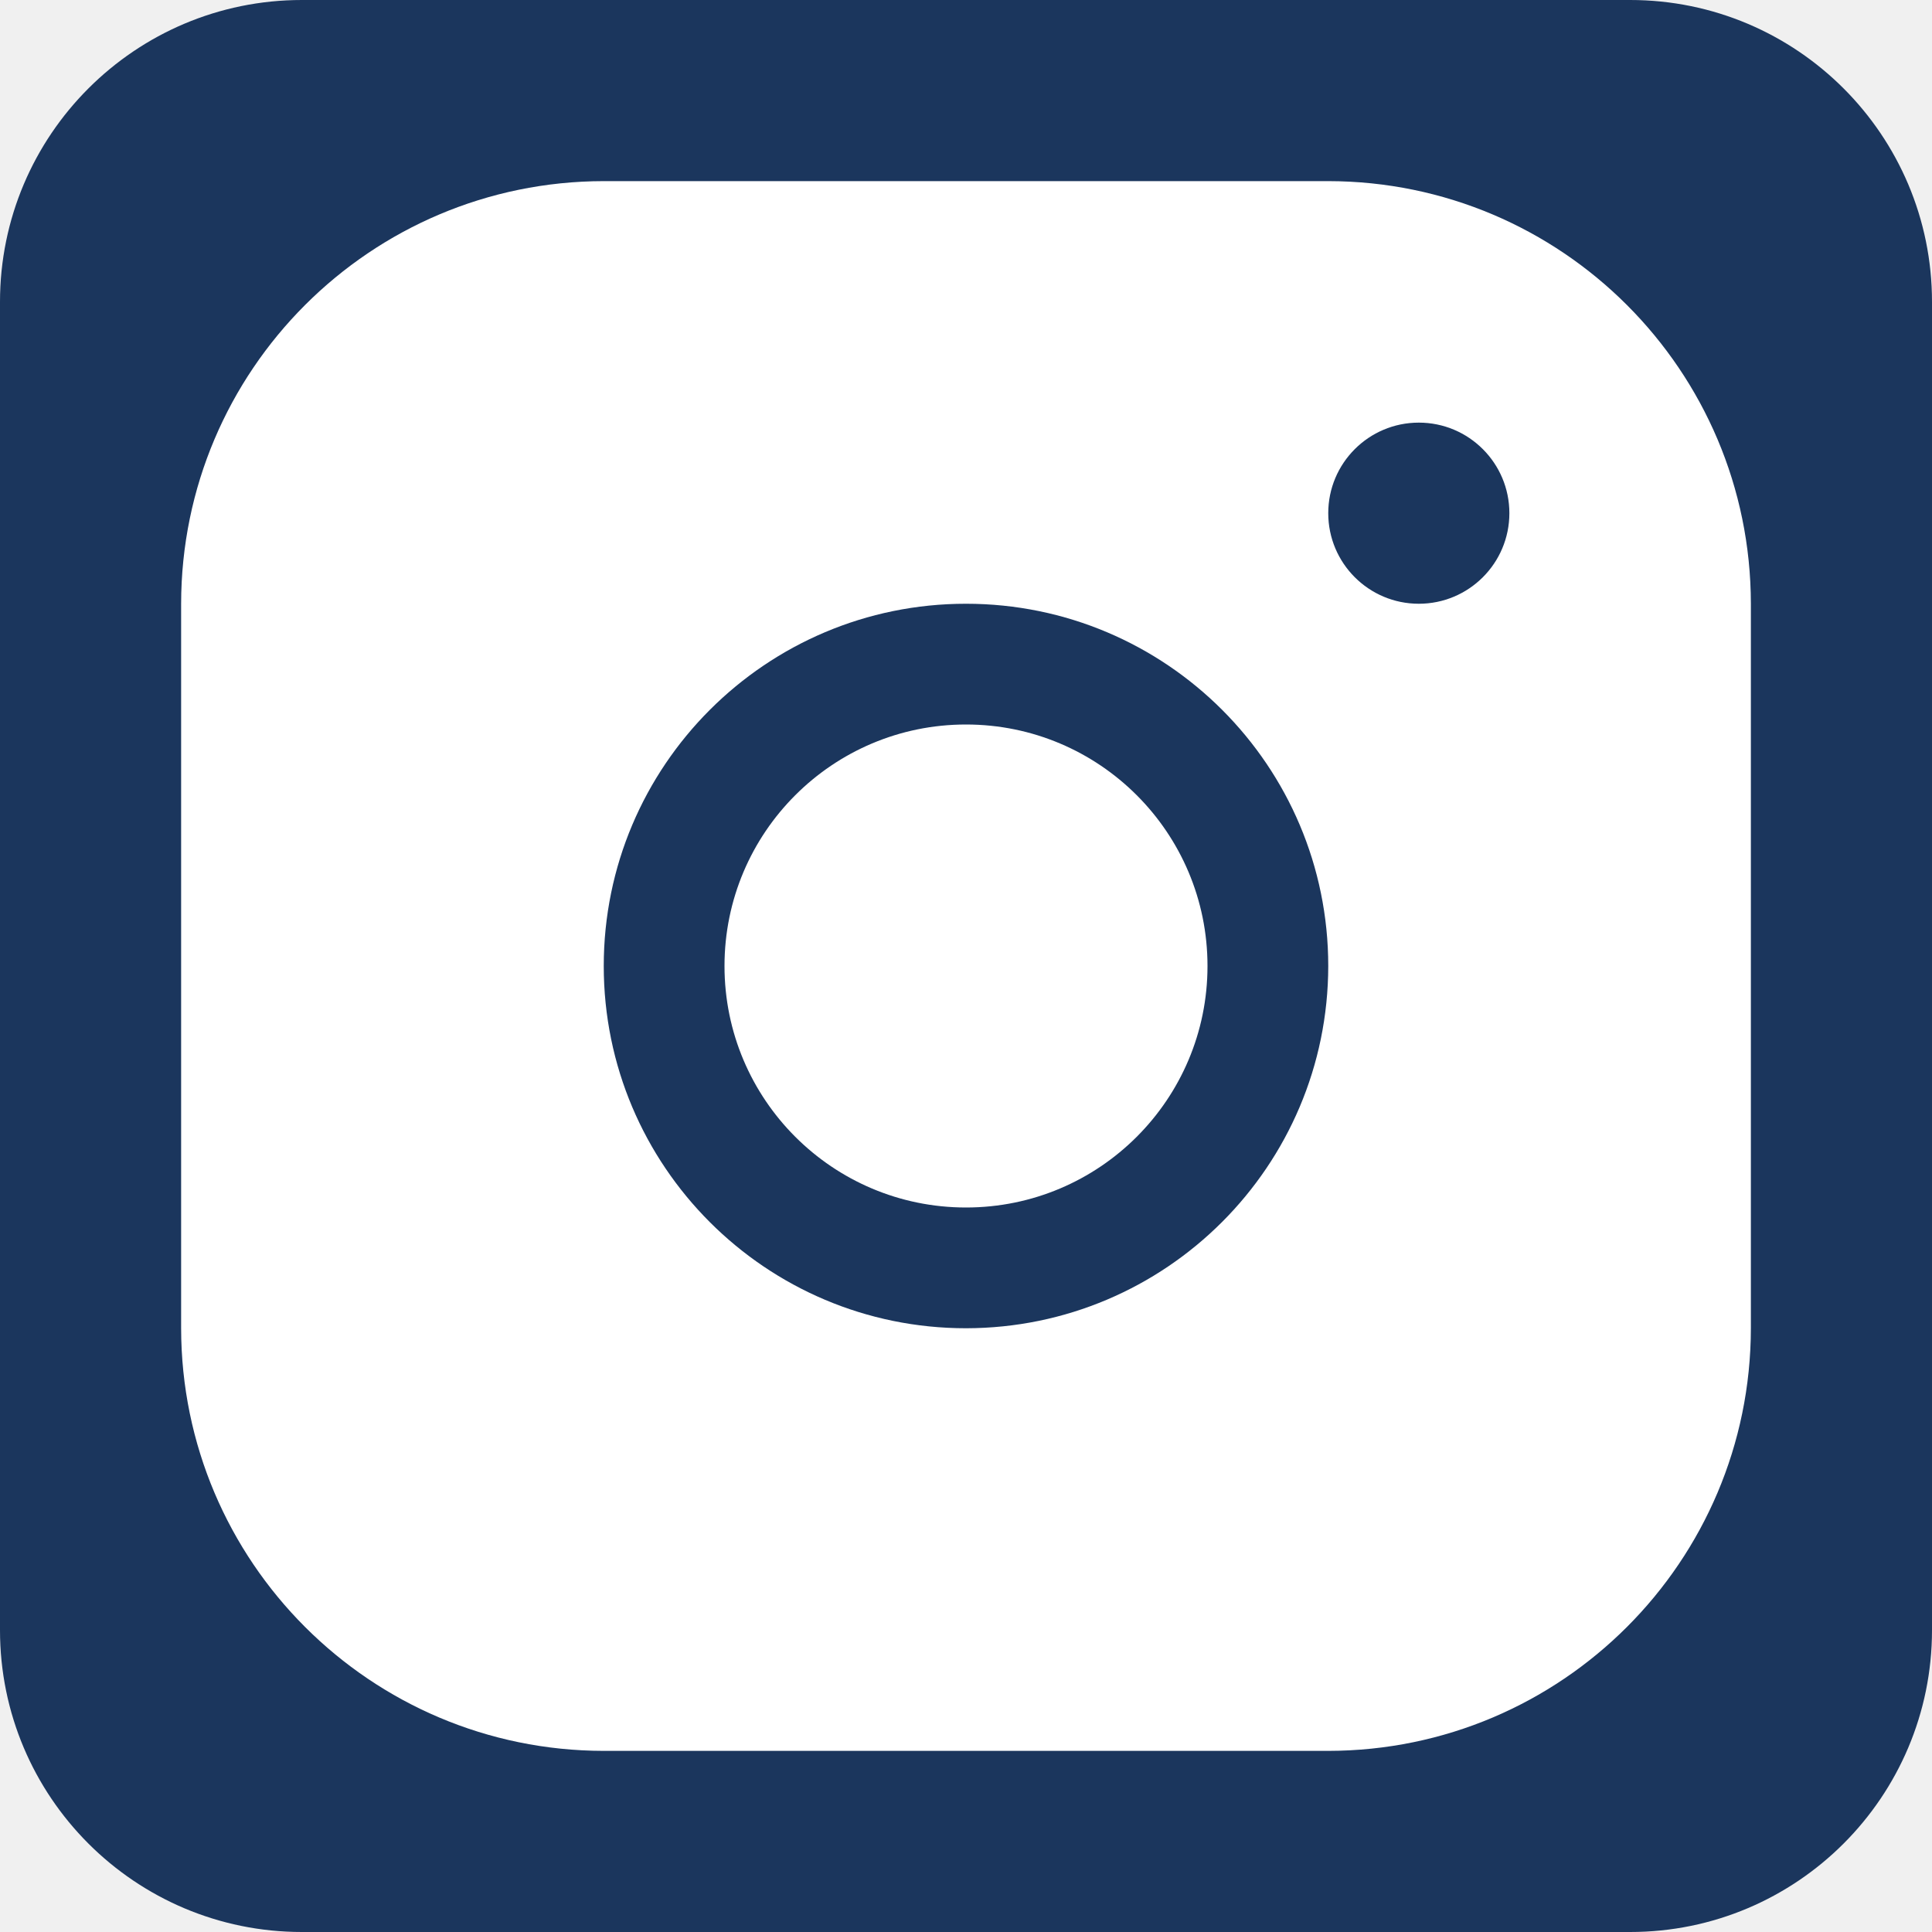
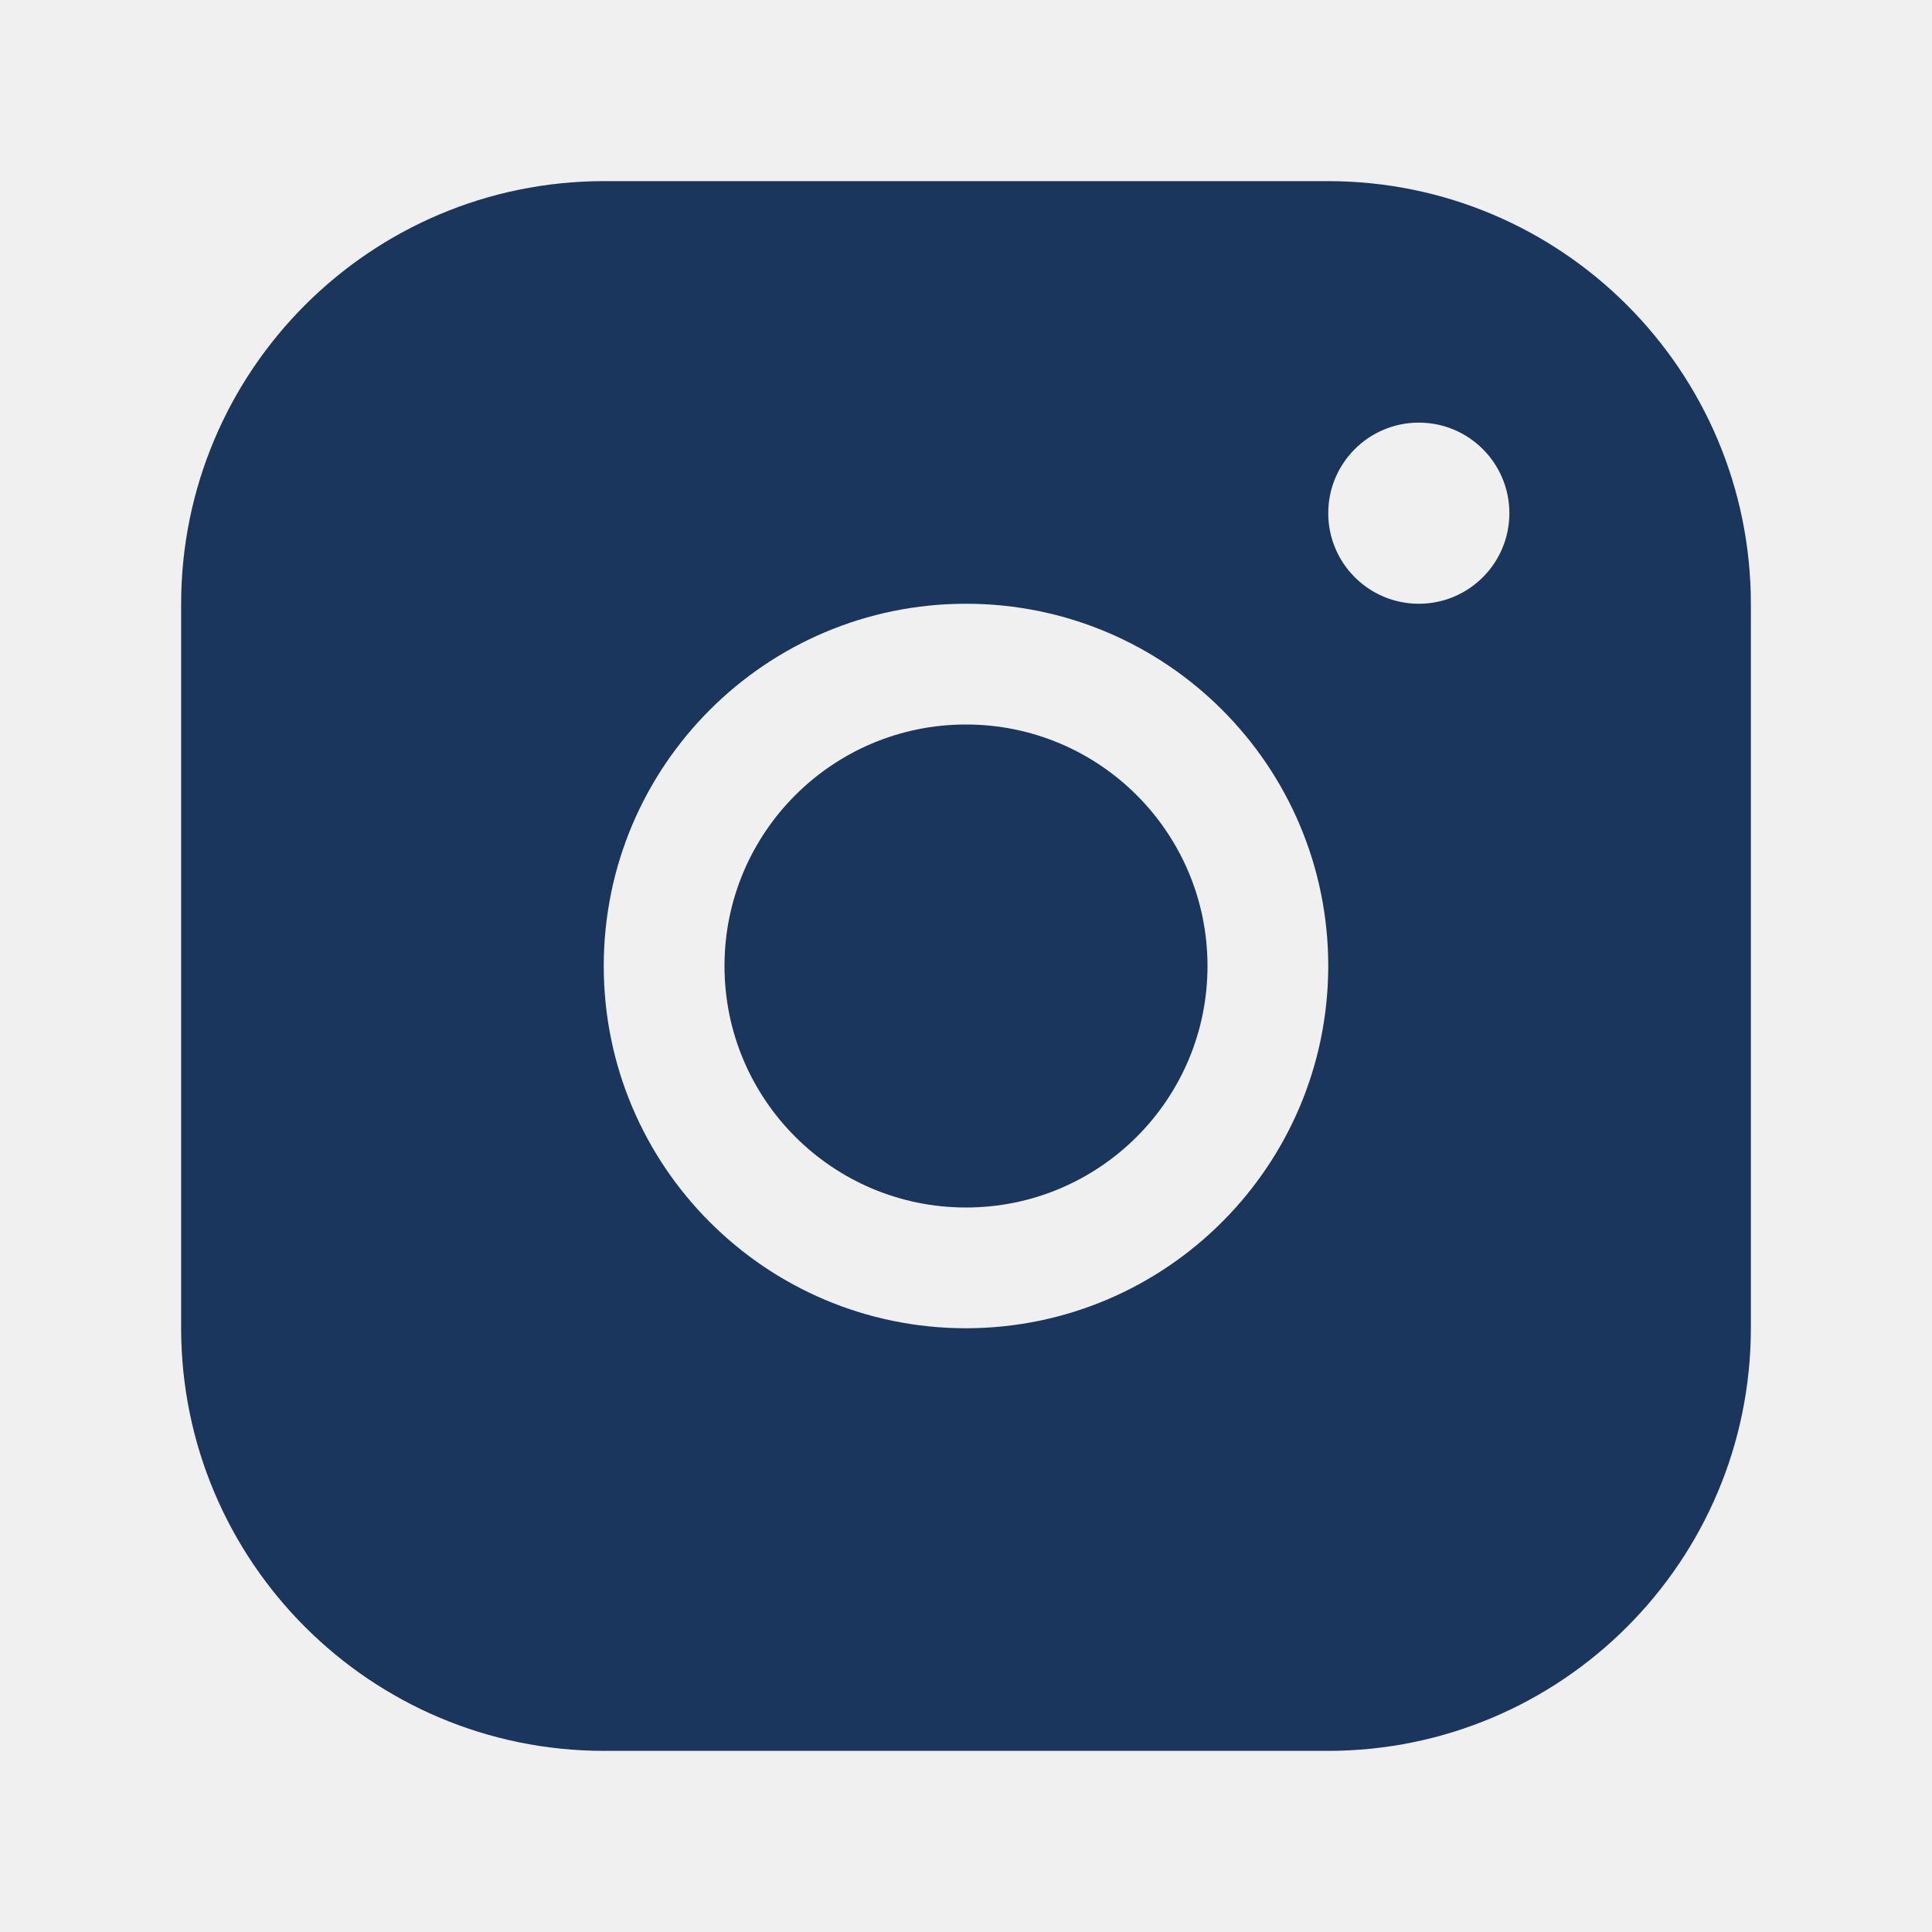
- <svg xmlns="http://www.w3.org/2000/svg" viewBox="0 0 256 256" width="24" height="24">
-   <rect width="256" height="256" rx="40" fill="#1B365D" />
-   <path d="M176,24H80A56.06,56.06,0,0,0,24,80v96a56.06,56.06,0,0,0,56,56h96a56.06,56.06,0,0,0,56-56V80A56.06,56.06,0,0,0,176,24ZM128,176a48,48,0,1,1,48-48A48.05,48.05,0,0,1,128,176Zm60-96a12,12,0,1,1,12-12A12,12,0,0,1,188,80Zm-28,48a32,32,0,1,1-32-32A32,32,0,0,1,160,128Z" fill="#FFFFFF" />
+ <svg xmlns="http://www.w3.org/2000/svg" viewBox="0 0 256 256" width="24" height="24" fill="#1B365D">
+   <path d="M176,24H80A56.06,56.06,0,0,0,24,80v96a56.06,56.06,0,0,0,56,56h96a56.06,56.06,0,0,0,56-56V80A56.06,56.06,0,0,0,176,24ZM128,176a48,48,0,1,1,48-48A48.05,48.05,0,0,1,128,176Zm60-96a12,12,0,1,1,12-12A12,12,0,0,1,188,80Zm-28,48a32,32,0,1,1-32-32A32,32,0,0,1,160,128Z" />
</svg>
